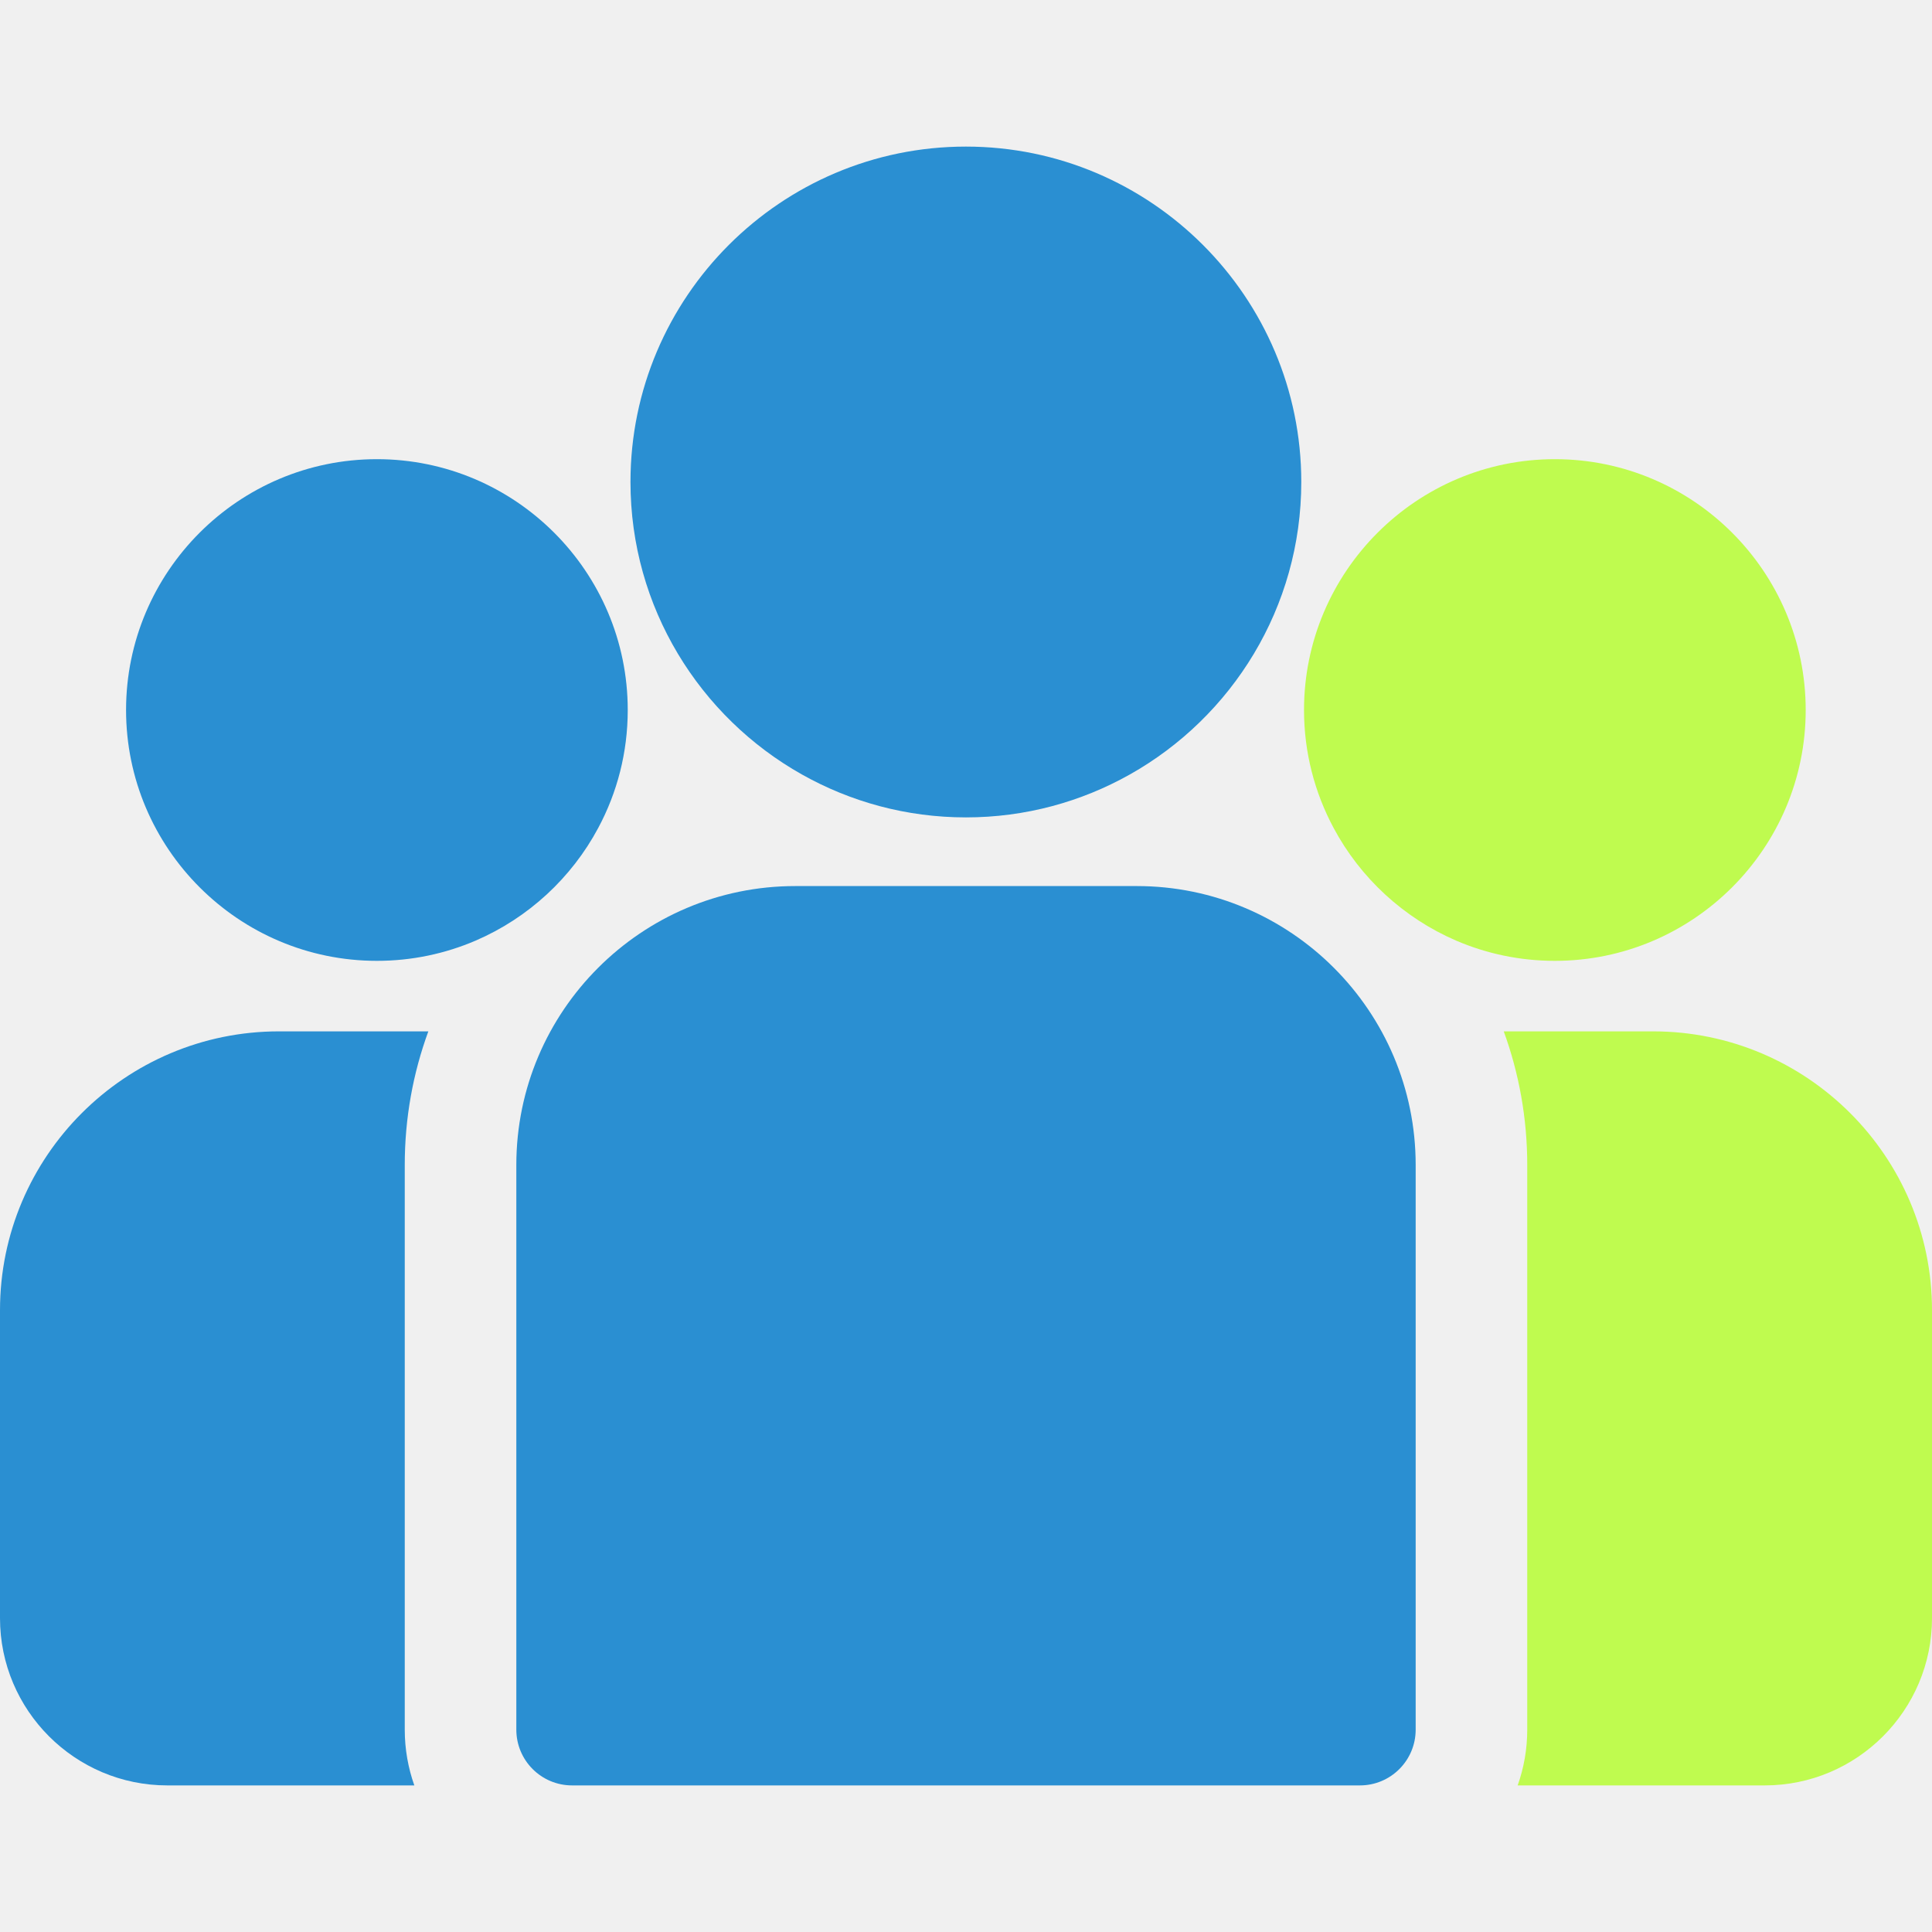
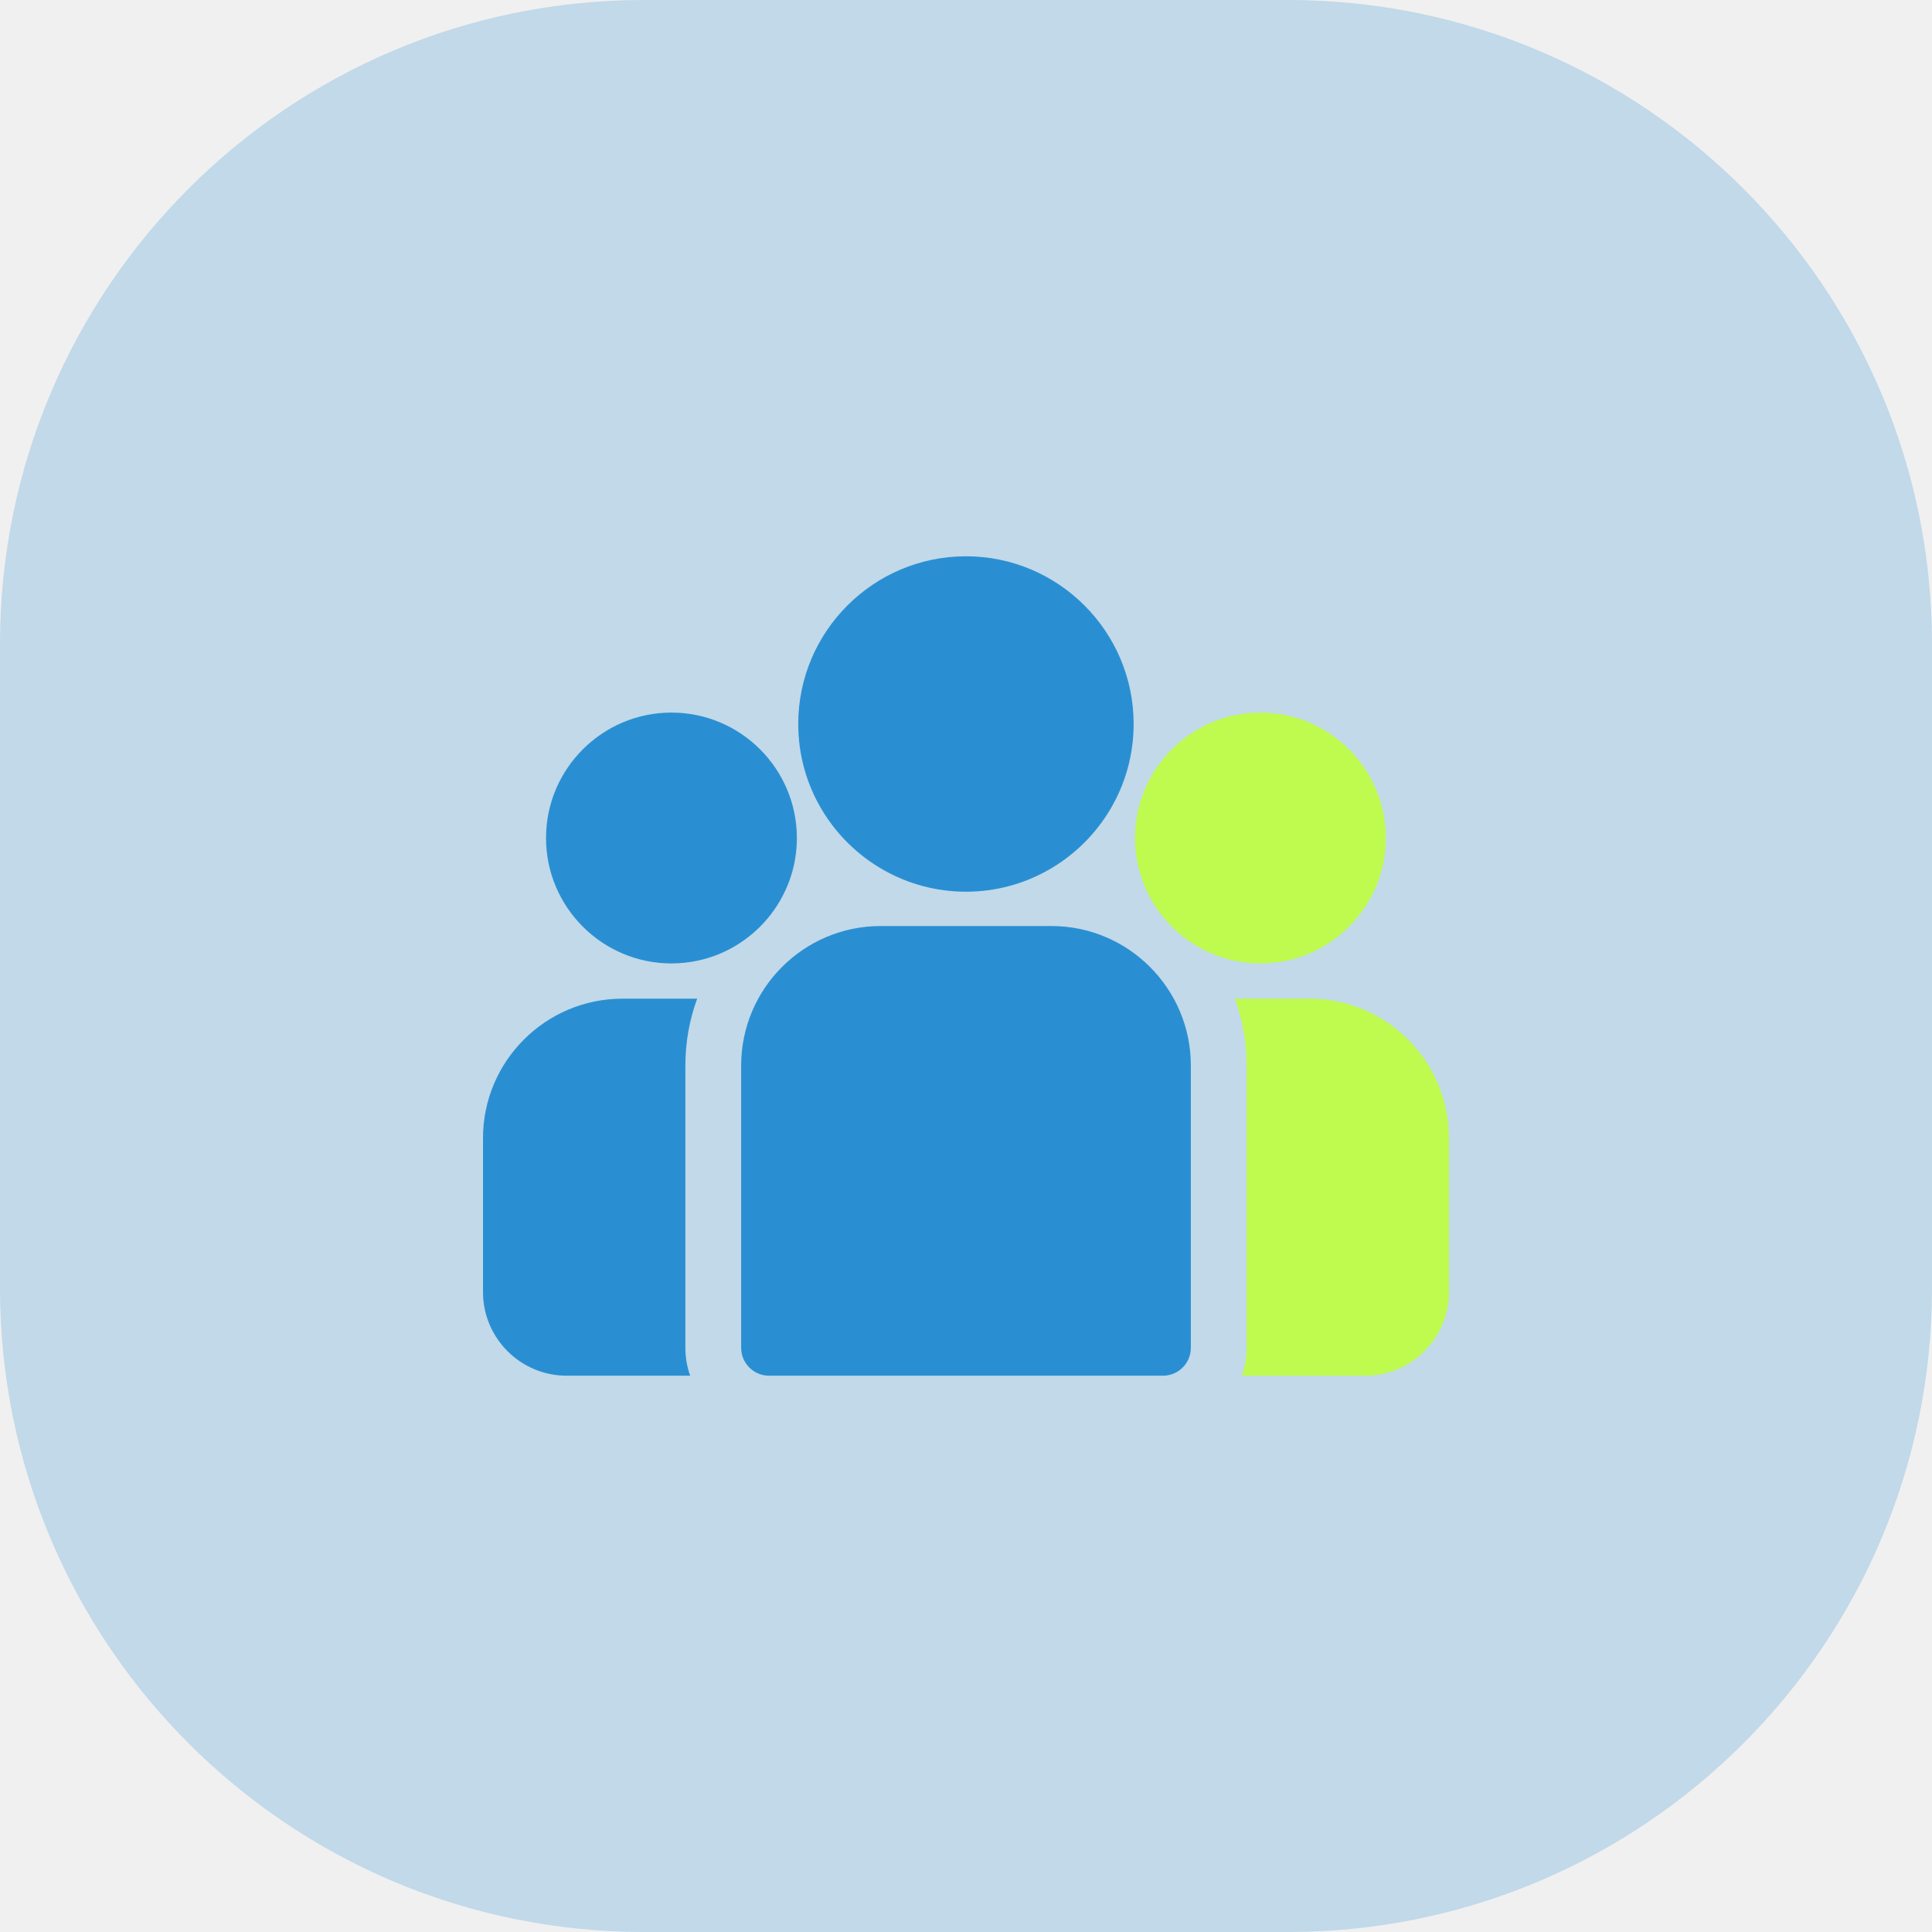
- <svg xmlns="http://www.w3.org/2000/svg" width="24" height="24" viewBox="0 0 24 24" fill="none">
-   <g clip-path="url(#clip0_5870_8370)">
-     <path d="M20.536 12.812H18.68C18.869 13.33 18.972 13.889 18.972 14.472V21.486C18.972 21.729 18.93 21.962 18.853 22.179H21.922C23.068 22.179 24 21.247 24 20.101V16.276C24 14.366 22.446 12.812 20.536 12.812Z" fill="#BFFB4F" />
-     <path d="M5.028 14.472C5.028 13.889 5.131 13.33 5.321 12.812H3.465C1.554 12.812 0 14.366 0 16.276V20.101C0 21.247 0.932 22.179 2.079 22.179H5.147C5.07 21.962 5.028 21.729 5.028 21.486V14.472Z" fill="#2A8FD2" />
-     <path d="M14.122 11.007H9.879C7.968 11.007 6.414 12.561 6.414 14.472V21.486C6.414 21.869 6.724 22.179 7.107 22.179H16.893C17.276 22.179 17.586 21.869 17.586 21.486V14.472C17.586 12.561 16.032 11.007 14.122 11.007Z" fill="#2A8FD2" />
-     <path d="M11.999 1.821C9.701 1.821 7.832 3.69 7.832 5.987C7.832 7.546 8.692 8.907 9.962 9.621C10.565 9.96 11.259 10.154 11.999 10.154C12.738 10.154 13.432 9.96 14.035 9.621C15.305 8.907 16.165 7.546 16.165 5.987C16.165 3.69 14.296 1.821 11.999 1.821Z" fill="#2A8FD2" />
-     <path d="M4.682 5.704C2.964 5.704 1.566 7.102 1.566 8.82C1.566 10.538 2.964 11.936 4.682 11.936C5.118 11.936 5.533 11.846 5.91 11.684C6.562 11.403 7.1 10.906 7.432 10.284C7.666 9.847 7.798 9.349 7.798 8.82C7.798 7.102 6.401 5.704 4.682 5.704Z" fill="#2A8FD2" />
-     <path d="M19.315 5.704C17.597 5.704 16.199 7.102 16.199 8.82C16.199 9.349 16.332 9.847 16.566 10.284C16.898 10.906 17.436 11.403 18.087 11.684C18.464 11.846 18.879 11.936 19.315 11.936C21.033 11.936 22.431 10.538 22.431 8.82C22.431 7.102 21.033 5.704 19.315 5.704Z" fill="#BFFB4F" />
+ <svg xmlns="http://www.w3.org/2000/svg" width="48" height="48" viewBox="0 0 48 48" fill="none">
+   <path d="M0 16C0 7.163 7.163 0 16 0H32C40.837 0 48 7.163 48 16V32C48 40.837 40.837 48 32 48H16C7.163 48 0 40.837 0 32V16Z" fill="#2A8FD2" fill-opacity="0.24" />
+   <g clip-path="url(#clip0_5870_8369)">
+     <path d="M32.536 24.812H30.68C30.869 25.33 30.972 25.889 30.972 26.471V33.486C30.972 33.729 30.93 33.962 30.853 34.179H33.922C35.068 34.179 36 33.247 36 32.1V28.276C36 26.366 34.446 24.812 32.536 24.812Z" fill="#BFFB4F" />
+     <path d="M17.028 26.471C17.028 25.889 17.131 25.33 17.321 24.812H15.464C13.554 24.812 12 26.366 12 28.276V32.101C12 33.247 12.932 34.179 14.079 34.179H17.147C17.07 33.962 17.028 33.729 17.028 33.486V26.471Z" fill="#2A8FD2" />
+     <path d="M26.122 23.007H21.879C19.968 23.007 18.414 24.561 18.414 26.471V33.486C18.414 33.869 18.724 34.179 19.107 34.179H28.893C29.276 34.179 29.586 33.869 29.586 33.486V26.471C29.586 24.561 28.032 23.007 26.122 23.007Z" fill="#2A8FD2" />
+     <path d="M23.999 13.821C21.701 13.821 19.832 15.69 19.832 17.987C19.832 19.546 20.692 20.907 21.962 21.621C22.565 21.96 23.259 22.154 23.999 22.154C24.738 22.154 25.432 21.96 26.035 21.621C27.305 20.907 28.165 19.546 28.165 17.987C28.165 15.69 26.296 13.821 23.999 13.821Z" fill="#2A8FD2" />
+     <path d="M16.682 17.704C14.964 17.704 13.566 19.102 13.566 20.82C13.566 22.538 14.964 23.936 16.682 23.936C17.118 23.936 17.533 23.846 17.91 23.684C18.562 23.403 19.1 22.906 19.432 22.284C19.666 21.847 19.798 21.349 19.798 20.82C19.798 19.102 18.401 17.704 16.682 17.704Z" fill="#2A8FD2" />
+     <path d="M31.315 17.704C29.597 17.704 28.199 19.102 28.199 20.82C28.199 21.349 28.332 21.847 28.566 22.284C28.898 22.906 29.436 23.403 30.087 23.684C30.464 23.846 30.879 23.936 31.315 23.936C33.033 23.936 34.431 22.538 34.431 20.82C34.431 19.102 33.033 17.704 31.315 17.704Z" fill="#BFFB4F" />
  </g>
  <defs>
-     <clipPath id="clip0_5870_8370">
-       <rect width="24" height="24" fill="white" />
+     <clipPath id="clip0_5870_8369">
+       <rect width="24" height="24" fill="white" transform="translate(12 12)" />
    </clipPath>
  </defs>
</svg>
